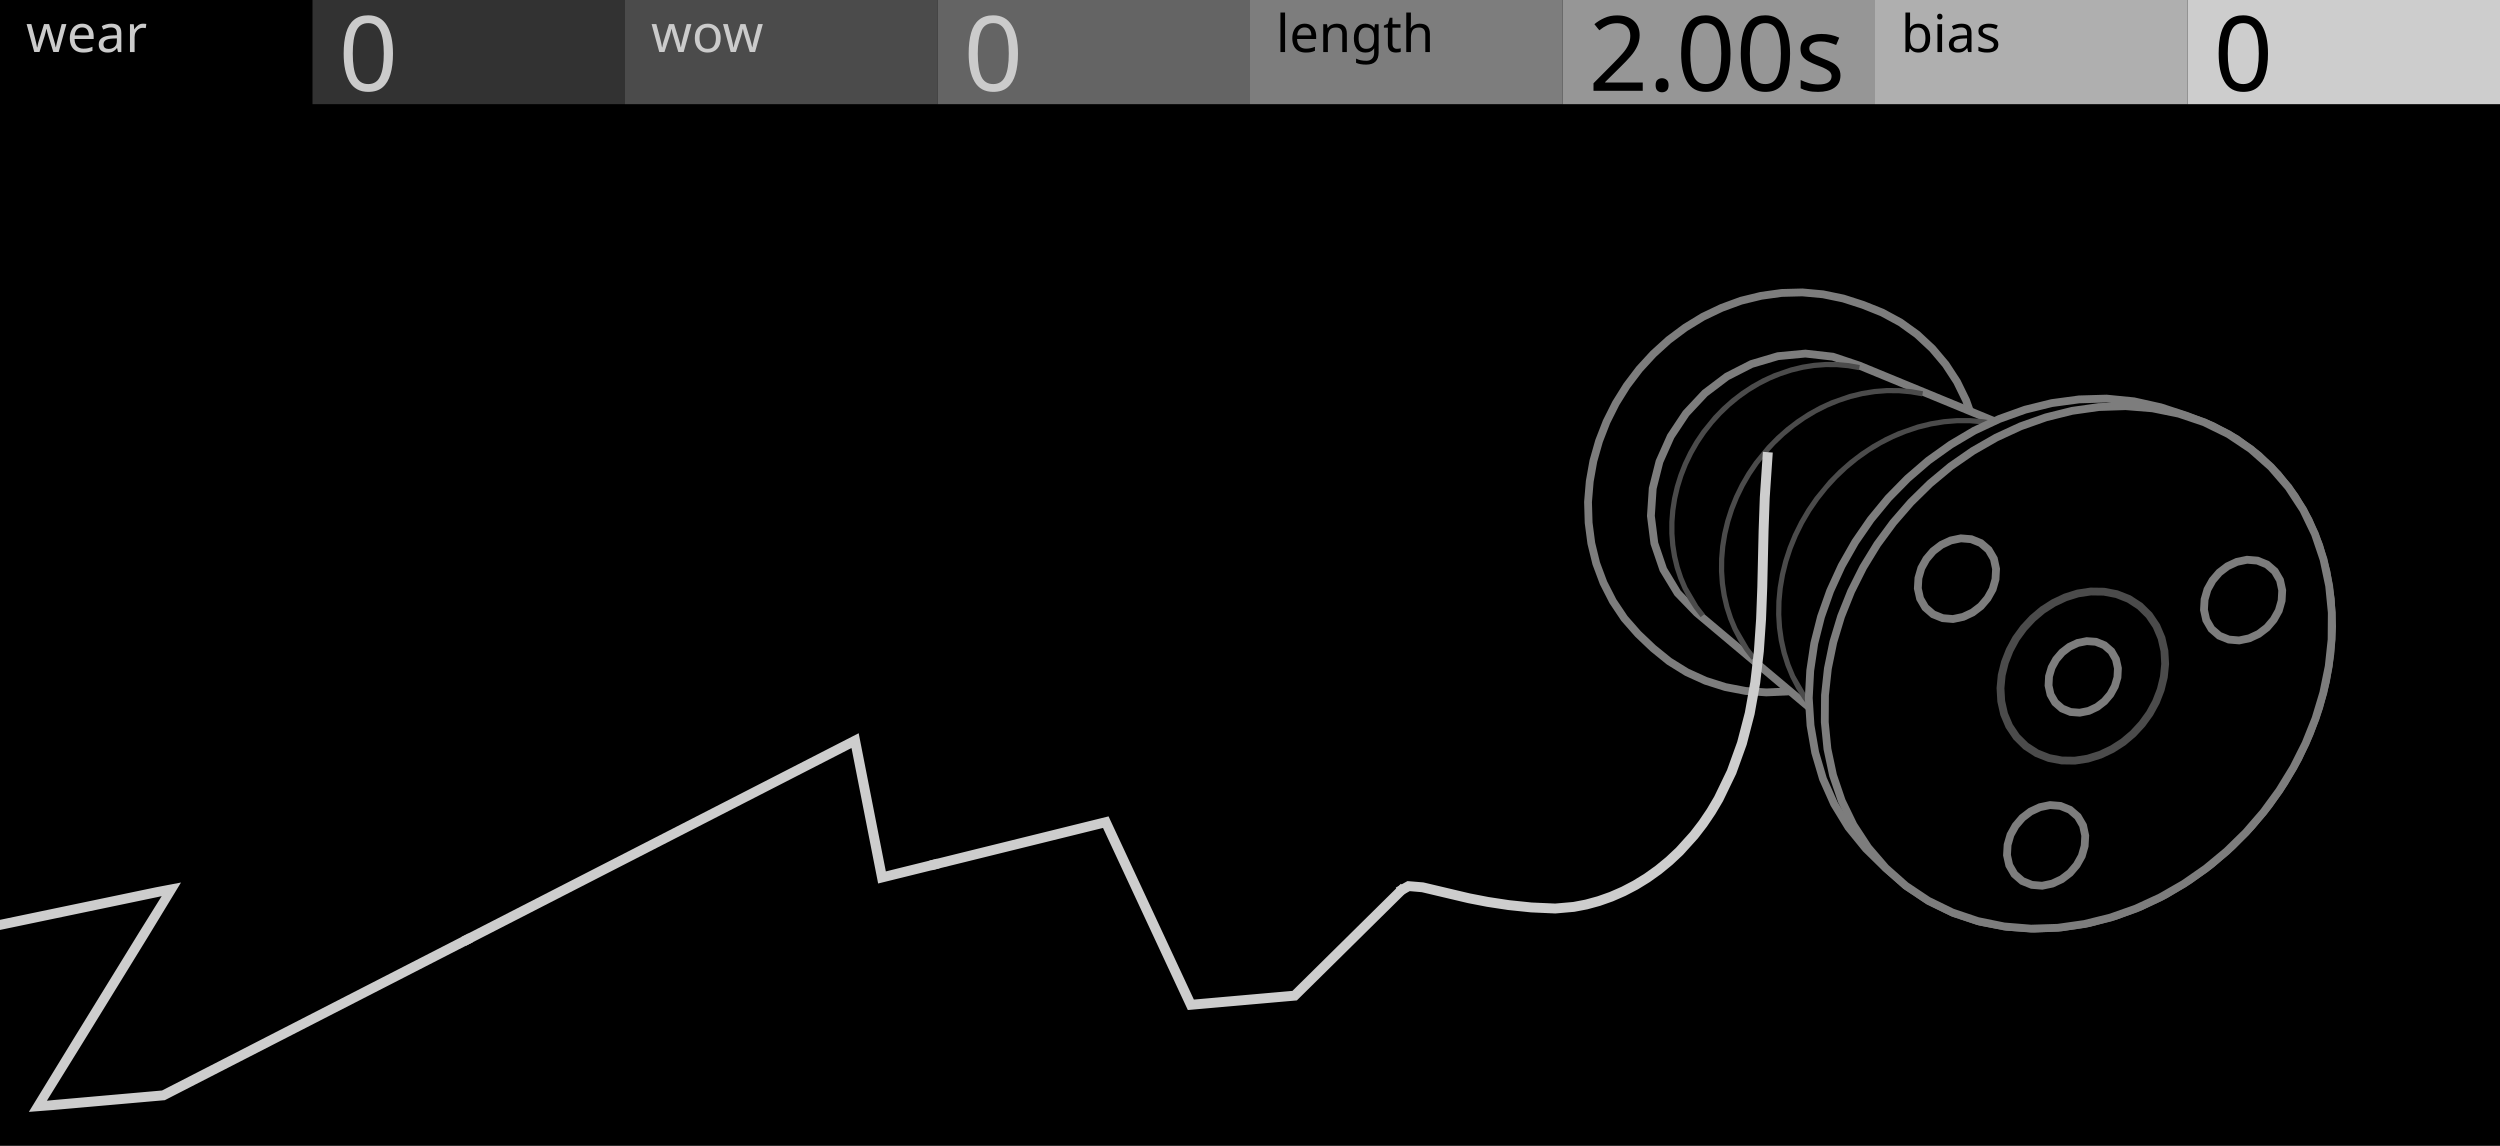
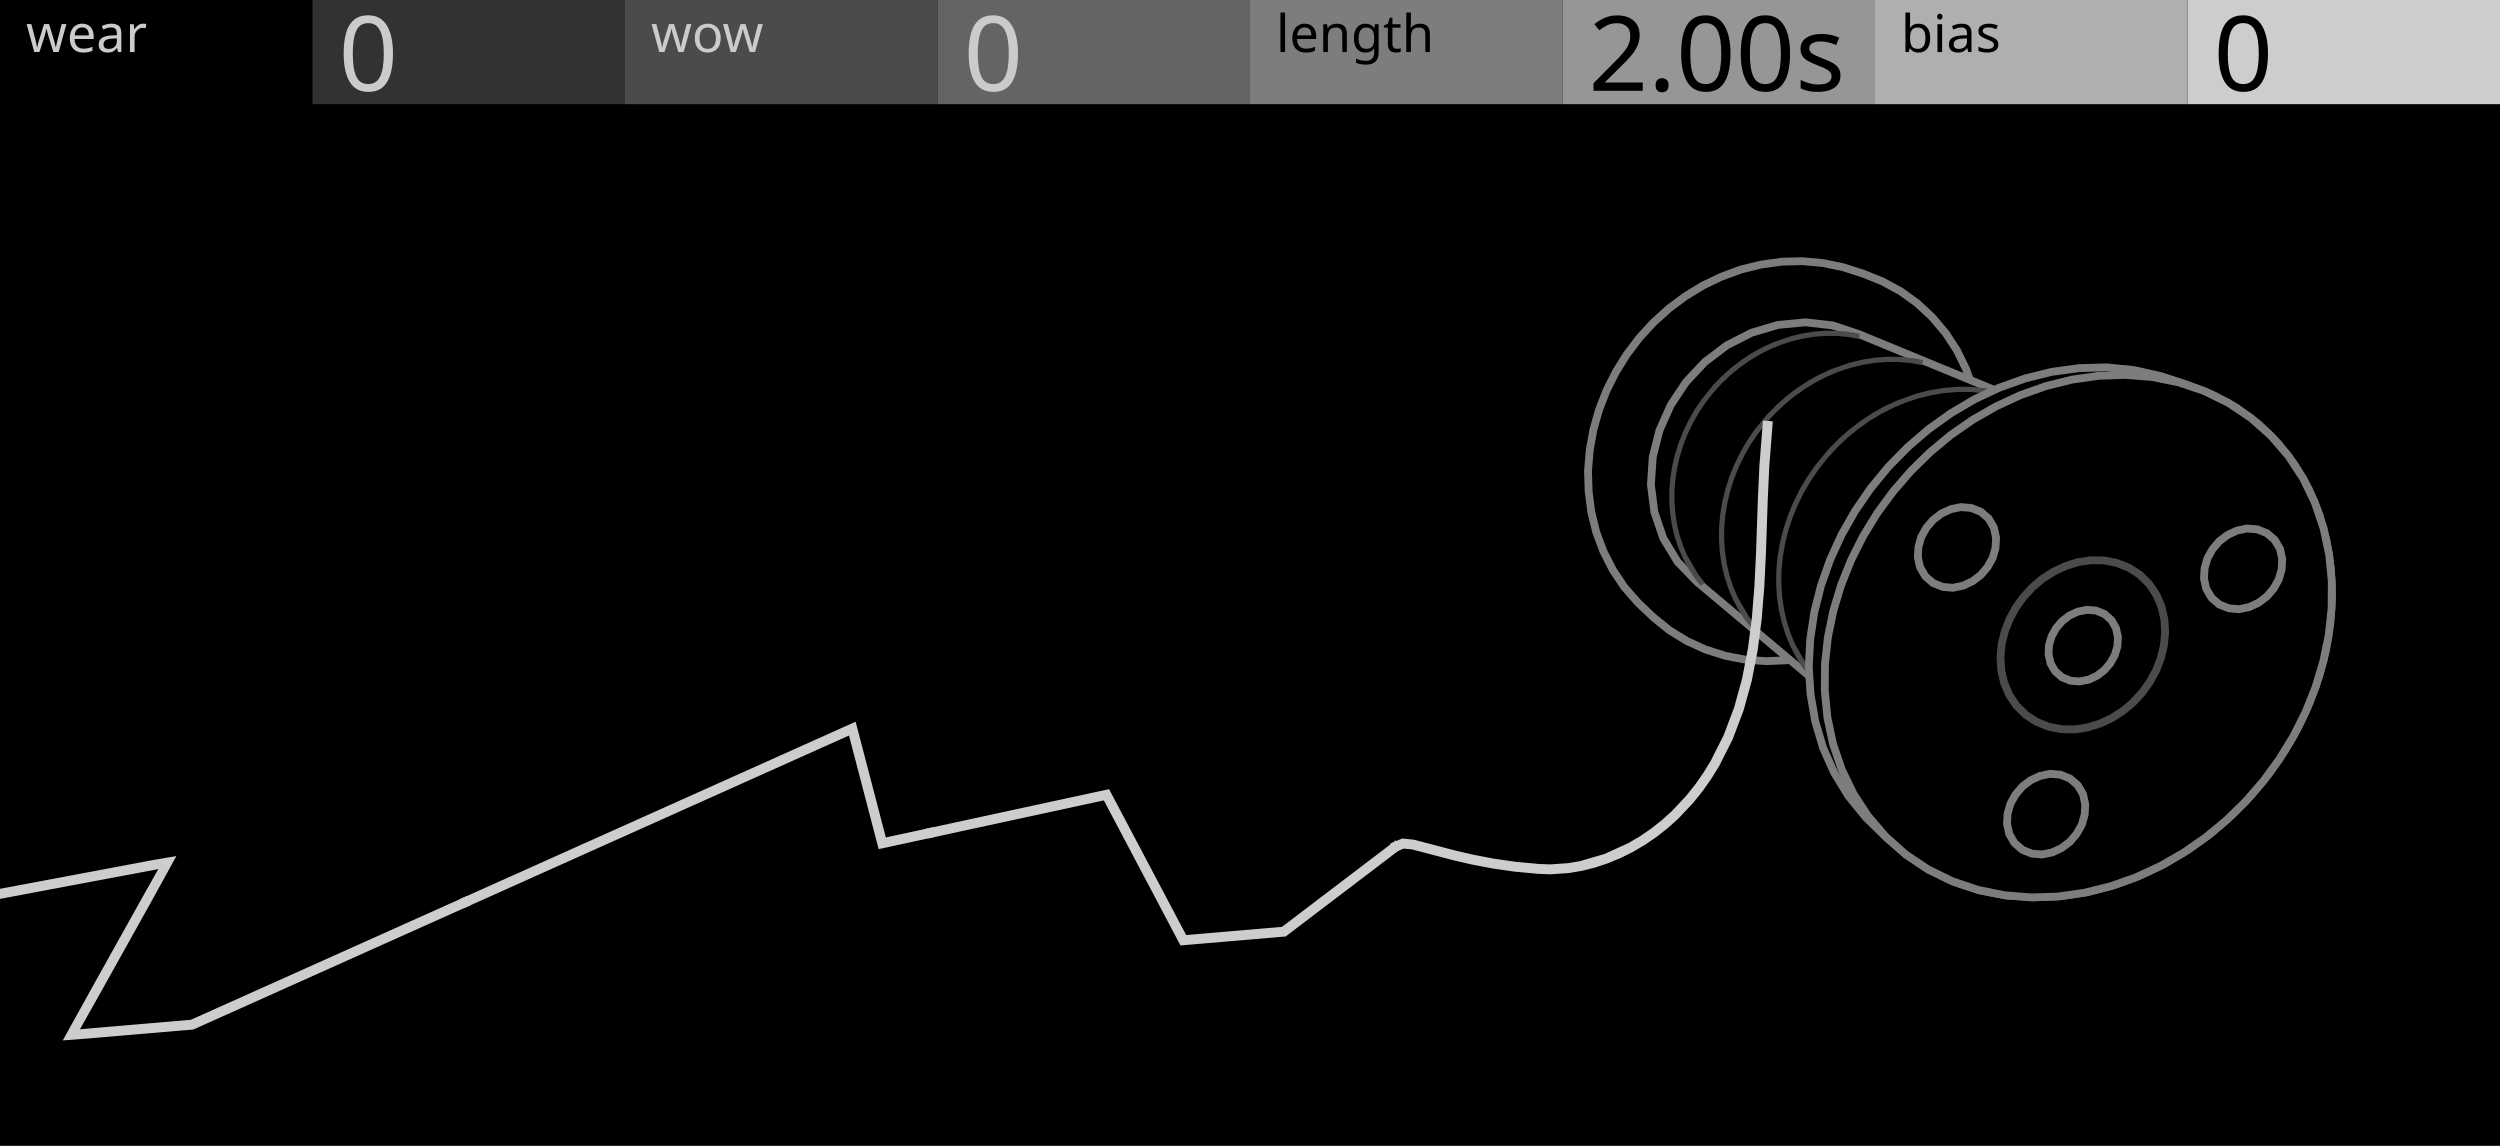
<svg xmlns="http://www.w3.org/2000/svg" width="480" height="220" viewBox="0 0 480 220">
  <g id="preview_canvas">
    <rect x="0" y="0" width="480" height="220" fill="#000000" stroke="none" />
  </g>
  <g id="preview_header">
    <rect x="0" y="0" width="60" height="20" fill="#000000" stroke="none" />
    <rect x="60" y="0" width="60" height="20" fill="#323232" stroke="none" />
    <rect x="120" y="0" width="60" height="20" fill="#4B4B4B" stroke="none" />
    <rect x="180" y="0" width="60" height="20" fill="#646464" stroke="none" />
    <rect x="240" y="0" width="60" height="20" fill="#7D7D7D" stroke="none" />
    <rect x="300" y="0" width="60" height="20" fill="#969696" stroke="none" />
    <rect x="360" y="0" width="60" height="20" fill="#AFAFAF" stroke="none" />
    <rect x="420" y="0" width="60" height="20" fill="#CDCDCD" stroke="none" />
    <text transform="matrix(1 0 0 1 5 10)" fill="#CBCBCB" stroke="none" font-family="UniversNextPro-Light" font-size="10px">wear</text>
    <text transform="matrix(1 0 0 1 65 17.44)" fill="#CBCBCB" stroke="none" font-family="UniversNextPro-Light" font-size="20px">0</text>
    <text transform="matrix(1 0 0 1 125 10)" fill="#CBCBCB" stroke="none" font-family="UniversNextPro-Light" font-size="10px">wow</text>
    <text transform="matrix(1 0 0 1 185 17.44)" fill="#CBCBCB" stroke="none" font-family="UniversNextPro-Light" font-size="20px">0</text>
    <text transform="matrix(1 0 0 1 245 10)" fill="#000000" stroke="none" font-family="UniversNextPro-Light" font-size="10px">length</text>
    <text transform="matrix(1 0 0 1 305 17.44)" fill="#000000" stroke="none" font-family="UniversNextPro-Light" font-size="20px">2.00s</text>
    <text transform="matrix(1 0 0 1 365 10)" fill="#000000" stroke="none" font-family="UniversNextPro-Light" font-size="10px">bias</text>
    <text transform="matrix(1 0 0 1 425 17.44)" fill="#000000" stroke="none" font-family="UniversNextPro-Light" font-size="20px">0</text>
  </g>
-   <path id="spool_node_4" transform="matrix(1 0 0 1 342.58 94.54)" d="M -37.679 1.853 L -37.349 -2.11 L -36.653 -6.025 L -35.565 -9.85 L -34.126 -13.557 L -32.344 -17.112 L -30.24 -20.486 L -27.838 -23.656 L -25.149 -26.585 L -22.206 -29.26 L -19.018 -31.637 L -15.626 -33.713 L -12.038 -35.426 L -8.306 -36.8 L -4.443 -37.744 L -0.506 -38.293 L 3.469 -38.399 L 7.428 -38.036 L 11.32 -37.23 L 15.107 -36.011 L 18.798 -34.531 L 22.295 -32.642 L 25.523 -30.32 L 28.43 -27.61 L 30.992 -24.57 L 33.166 -21.241 L 34.909 -17.668 L 36.242 -13.923 L 37.156 -10.053 L 37.62 -6.103 L 37.687 -2.128 L 37.349 1.834 L 36.611 5.742 L 35.525 9.567 L 34.061 13.265 L 32.275 16.818 L 30.174 20.195 L 27.766 23.36 L 25.099 26.31 L 22.152 28.981 L 18.983 31.383 L 15.603 33.479 L 12.031 35.226 L 8.311 36.63 L 4.464 37.637 L 0.532 38.229 L -3.44 38.403 L -7.406 38.126 L -11.311 37.375 L -15.099 36.173 L -18.718 34.528 L -22.098 32.433 L -25.186 29.93 L -28.07 27.19 L -30.694 24.203 L -32.905 20.898 L -34.711 17.357 L -36.104 13.633 L -37.048 9.77 L -37.562 5.828 Z" fill="#000000" stroke="#7D7D7D" stroke-width="1.5" />
-   <path id="spool_node_5" transform="matrix(1 0 0 1 373.68 115.18)" d="M -56.707 -16.125 L -56.355 -21.415 L -55.06 -26.555 L -52.903 -31.397 L -49.97 -35.812 L -46.346 -39.682 L -42.118 -42.881 L -37.395 -45.288 L -32.315 -46.796 L -27.041 -47.293 L -21.778 -46.696 L -16.753 -45.013 L -11.844 -42.992 L -6.936 -40.97 L -2.027 -38.948 L 2.881 -36.927 L 7.79 -34.905 L 12.698 -32.884 L 17.606 -30.862 L 22.515 -28.84 L 27.423 -26.819 L 32.332 -24.797 L 37.24 -22.775 L 42.062 -20.566 L 46.436 -17.574 L 50.131 -13.776 L 53.061 -9.36 L 55.12 -4.476 L 56.329 0.685 L 56.708 5.974 L 56.287 11.261 L 55.154 16.442 L 53.366 21.435 L 50.965 26.166 L 48.007 30.569 L 44.553 34.595 L 40.65 38.187 L 36.345 41.286 L 31.677 43.807 L 26.722 45.697 L 21.555 46.892 L 16.268 47.285 L 10.987 46.826 L 5.866 45.462 L 1.083 43.18 L -3.195 40.05 L -7.26 36.636 L -11.325 33.221 L -15.39 29.807 L -19.454 26.392 L -23.519 22.978 L -27.584 19.564 L -31.649 16.149 L -35.713 12.735 L -39.778 9.321 L -43.843 5.906 L -47.907 2.492 L -51.587 -1.319 L -54.333 -5.85 L -56.042 -10.866 Z" fill="#000000" stroke="#7D7D7D" stroke-width="1.5" />
-   <path id="spool_node_6" transform="matrix(1 0 0 1 376.63 116.98)" d="M -15.26 29.402 L -16.737 27.456 L -19.152 23.184 L -20.088 20.864 L -20.832 18.439 L -21.378 15.924 L -21.721 13.333 L -21.857 10.683 L -21.783 7.99 L -21.499 5.271 L -21.005 2.545 L -20.302 -0.172 L -19.395 -2.86 L -18.287 -5.501 L -16.986 -8.079 L -15.499 -10.574 L -13.835 -12.971 L -12.003 -15.255 L -10.023 -17.401 L -7.899 -19.403 L -5.649 -21.246 L -3.288 -22.916 L -0.832 -24.401 L 1.702 -25.693 L 4.292 -26.78 L 6.934 -27.661 L 9.596 -28.325 L 12.265 -28.771 L 14.924 -28.997 L 17.553 -29.001 L 20.136 -28.785 L 22.678 -28.349 L 22.848 -29.334 L 20.263 -29.778 L 17.594 -30.001 L 14.881 -29.996 L 12.141 -29.764 L 9.392 -29.305 L 6.654 -28.622 L 2.605 -27.185 L -0.028 -25.963 L -2.589 -24.538 L -5.059 -22.92 L -7.423 -21.119 L -9.664 -19.149 L -11.768 -17.022 L -14.637 -13.569 L -16.34 -11.116 L -17.863 -8.561 L -19.196 -5.921 L -20.331 -3.213 L -21.261 -0.457 L -21.982 2.33 L -22.49 5.13 L -22.782 7.924 L -22.857 10.695 L -22.717 13.424 L -22.364 16.096 L -21.8 18.693 L -21.031 21.199 L -20.063 23.599 L -18.904 25.879 L -17.56 28.025 L -16.057 30.007 Z" fill="#4B4B4B" stroke="none" />
-   <path id="spool_node_7" transform="matrix(1 0 0 1 362.11 108.17)" d="M -13.775 27.304 L -15.17 25.479 L -17.461 21.481 L -18.355 19.313 L -19.07 17.049 L -19.602 14.702 L -19.946 12.287 L -20.097 9.819 L -20.055 7.312 L -19.816 4.784 L -19.383 2.251 L -18.756 -0.272 L -17.938 -2.767 L -16.934 -5.217 L -15.75 -7.606 L -14.393 -9.917 L -12.871 -12.136 L -11.191 -14.25 L -9.373 -16.234 L -7.421 -18.084 L -5.349 -19.786 L -3.172 -21.327 L -0.906 -22.696 L 1.436 -23.885 L 3.831 -24.885 L 6.278 -25.693 L 8.747 -26.301 L 11.224 -26.705 L 13.695 -26.906 L 16.141 -26.901 L 18.548 -26.693 L 20.921 -26.279 L 21.093 -27.264 L 18.677 -27.685 L 16.185 -27.901 L 13.655 -27.906 L 11.103 -27.699 L 8.546 -27.281 L 6.002 -26.655 L 2.244 -25.333 L -0.196 -24.206 L -2.567 -22.889 L -4.851 -21.393 L -7.034 -19.727 L -9.101 -17.903 L -11.039 -15.932 L -13.676 -12.731 L -15.238 -10.454 L -16.631 -8.082 L -17.846 -5.629 L -18.877 -3.112 L -19.717 -0.549 L -20.362 2.045 L -20.808 4.653 L -21.054 7.257 L -21.098 9.841 L -20.942 12.388 L -20.587 14.883 L -20.036 17.31 L -19.295 19.654 L -18.369 21.901 L -17.265 24.038 L -15.991 26.051 L -14.569 27.911 Z" fill="#4B4B4B" stroke="none" />
-   <path id="spool_node_8" transform="matrix(1 0 0 1 349.63 100.59)" d="M -12.533 25.479 L -13.854 23.761 L -16.031 20.005 L -16.885 17.971 L -17.572 15.848 L -18.089 13.65 L -18.429 11.389 L -18.591 9.08 L -18.571 6.737 L -18.369 4.375 L -17.985 2.009 L -17.42 -0.345 L -16.677 -2.672 L -15.76 -4.956 L -14.674 -7.182 L -13.426 -9.335 L -12.024 -11.4 L -10.474 -13.366 L -8.794 -15.211 L -6.987 -16.931 L -5.067 -18.511 L -3.049 -19.941 L -0.945 -21.211 L 1.231 -22.313 L 3.459 -23.237 L 5.737 -23.984 L 8.038 -24.543 L 10.349 -24.914 L 12.655 -25.094 L 14.943 -25.083 L 17.195 -24.882 L 19.42 -24.489 L 19.594 -25.474 L 17.327 -25.874 L 14.99 -26.082 L 12.619 -26.094 L 10.231 -25.908 L 7.84 -25.524 L 5.463 -24.946 L 1.958 -23.722 L -0.317 -22.676 L -2.523 -21.453 L -4.648 -20.061 L -6.676 -18.511 L -8.594 -16.812 L -10.391 -14.976 L -12.831 -11.991 L -14.273 -9.867 L -15.557 -7.653 L -16.674 -5.362 L -17.618 -3.011 L -18.384 -0.615 L -18.966 1.812 L -19.362 4.252 L -19.571 6.69 L -19.591 9.111 L -19.424 11.499 L -19.071 13.839 L -18.536 16.117 L -17.823 18.319 L -16.937 20.431 L -15.885 22.441 L -14.674 24.336 L -13.326 26.089 Z" fill="#4B4B4B" stroke="none" />
-   <path id="spool_node_9" transform="matrix(1 0 0 1 338.79 93.99)" d="M -11.482 23.886 L -12.737 22.264 L -14.808 18.724 L -15.624 16.808 L -16.284 14.811 L -16.785 12.744 L -17.12 10.619 L -17.288 8.45 L -17.286 6.251 L -17.113 4.034 L -16.769 1.816 L -16.256 -0.39 L -15.575 -2.57 L -14.732 -4.709 L -13.729 -6.792 L -12.575 -8.806 L -11.275 -10.737 L -9.836 -12.575 L -8.275 -14.298 L -6.594 -15.904 L -4.807 -17.379 L -2.925 -18.713 L -0.962 -19.897 L 1.069 -20.923 L 3.151 -21.783 L 5.282 -22.477 L 7.436 -22.995 L 9.601 -23.336 L 11.764 -23.499 L 13.91 -23.483 L 16.027 -23.289 L 18.12 -22.916 L 18.296 -23.9 L 16.16 -24.281 L 13.96 -24.483 L 11.73 -24.499 L 9.485 -24.33 L 7.24 -23.976 L 5.01 -23.44 L 1.725 -22.299 L -0.405 -21.323 L -2.47 -20.18 L -4.455 -18.88 L -6.35 -17.43 L -8.14 -15.84 L -9.814 -14.121 L -12.085 -11.325 L -13.425 -9.335 L -14.615 -7.258 L -15.648 -5.11 L -16.519 -2.903 L -17.221 -0.653 L -17.751 1.626 L -18.107 3.919 L -18.286 6.211 L -18.288 8.488 L -18.114 10.736 L -17.766 12.94 L -17.247 15.086 L -16.56 17.162 L -15.712 19.154 L -14.708 21.051 L -13.554 22.842 L -12.274 24.498 Z" fill="#4B4B4B" stroke="none" />
-   <path id="spool_node_0" transform="matrix(1 0 0 1 224.3 175.38)" d="M 44.666 -4.637 L 43.122 -3.112 L 38.321 1.629 L 36.662 3.268 L 33.251 6.637 L 31.496 8.37 L 29.708 10.136 L 26.028 13.771 L 24.185 15.591 L 21.785 15.803 L 19.308 16.021 L 16.825 16.24 L 11.843 16.679 L 6.837 17.12 L 4.466 17.329 L -0.2 7.312 L -4.455 -1.822 L -8.306 -10.09 L -11.877 -17.759 L -14.057 -17.22 L -16.09 -16.718 L -20.194 -15.704 L -22.266 -15.192 L -24.351 -14.677 L -28.561 -13.637 L -30.687 -13.111 L -32.826 -12.583 L -37.146 -11.516 L -39.328 -10.977 L -41.523 -10.434 L -43.733 -9.888 L -44.944 -9.589 L -44.848 -9.201 L -43.638 -9.5 L -41.427 -10.046 L -39.232 -10.588 L -37.05 -11.127 L -32.73 -12.195 L -30.591 -12.723 L -28.465 -13.248 L -24.255 -14.288 L -22.17 -14.804 L -20.098 -15.315 L -15.994 -16.329 L -13.961 -16.832 L -12.101 -17.291 L -8.668 -9.921 L -4.817 -1.653 L -0.563 7.481 L 4.222 17.752 L 6.872 17.518 L 11.878 17.077 L 16.86 16.638 L 19.343 16.419 L 21.82 16.201 L 24.363 15.977 L 26.309 14.055 L 29.989 10.42 L 31.777 8.654 L 33.532 6.922 L 36.943 3.552 L 38.602 1.913 L 43.403 -2.828 L 44.947 -4.352 Z" fill="none" stroke="#CDCDCD" stroke-width="1.5" />
-   <path id="spool_node_1" transform="matrix(1 0 0 1 134.53 161.24)" d="M 44.826 4.551 L 41.572 5.355 L 39.318 5.912 L 37.048 6.473 L 34.968 6.987 L 33.547 -0.241 L 32.208 -7.049 L 30.978 -13.306 L 29.792 -19.339 L 25.407 -17.09 L 23.286 -16.002 L 18.946 -13.777 L 16.727 -12.639 L 14.473 -11.483 L 12.184 -10.309 L 9.859 -9.116 L 5.098 -6.675 L 0.182 -4.154 L -2.336 -2.862 L -4.895 -1.55 L -7.498 -0.215 L -10.143 1.142 L -15.57 3.925 L -18.353 5.352 L -21.185 6.804 L -24.066 8.282 L -26.998 9.786 L -29.982 11.316 L -33.02 12.874 L -39.262 16.075 L -42.47 17.72 L -44.919 18.976 L -44.737 19.332 L -42.288 18.076 L -39.08 16.431 L -32.838 13.23 L -26.816 10.141 L -23.884 8.638 L -21.002 7.16 L -18.171 5.708 L -15.387 4.281 L -9.961 1.498 L -7.315 0.141 L -4.713 -1.194 L -2.153 -2.506 L 0.365 -3.798 L 5.28 -6.319 L 10.042 -8.761 L 12.367 -9.953 L 14.656 -11.127 L 16.909 -12.283 L 19.129 -13.421 L 23.468 -15.646 L 25.589 -16.734 L 27.679 -17.806 L 29.502 -18.741 L 30.586 -13.229 L 31.816 -6.971 L 33.154 -0.164 L 34.656 7.476 L 37.144 6.861 L 39.414 6.3 L 41.668 5.743 L 44.922 4.939 Z" fill="none" stroke="#CDCDCD" stroke-width="1.5" />
-   <path id="spool_node_2" transform="matrix(1 0 0 1 44.88 191.56)" d="M 44.731 -11.344 L 40.584 -9.217 L 37.192 -7.477 L 33.735 -5.705 L 30.211 -3.897 L 22.954 -0.176 L 15.405 3.696 L 11.516 5.69 L 7.546 7.726 L -0.642 11.926 L -4.867 14.092 L -13.556 18.548 L -16.506 18.808 L -19.503 19.072 L -25.52 19.602 L -28.539 19.868 L -31.566 20.135 L -34.601 20.403 L -37.316 20.679 L -29.93 8.748 L -23.22 -2.152 L -17.202 -11.93 L -11.645 -21.065 L -14.778 -20.468 L -17.592 -19.881 L -23.277 -18.694 L -26.149 -18.095 L -31.954 -16.883 L -37.839 -15.654 L -43.807 -14.409 L -44.921 -14.176 L -44.839 -13.785 L -43.726 -14.017 L -37.757 -15.263 L -31.872 -16.491 L -26.068 -17.703 L -23.195 -18.303 L -17.51 -19.489 L -14.696 -20.077 L -12.24 -20.647 L -17.542 -12.14 L -23.561 -2.361 L -30.27 8.539 L -37.935 21.061 L -34.566 20.801 L -31.531 20.534 L -28.504 20.267 L -25.485 20.001 L -19.468 19.471 L -16.471 19.207 L -13.443 18.94 L -8.999 16.661 L -4.684 14.448 L -0.46 12.281 L 7.729 8.082 L 11.698 6.046 L 15.588 4.051 L 23.137 0.18 L 26.8 -1.699 L 30.393 -3.541 L 33.917 -5.349 L 37.374 -7.122 L 44.095 -10.568 L 44.913 -10.988 Z" fill="none" stroke="#CDCDCD" stroke-width="1.5" />
-   <path id="spool_node_3" transform="matrix(1 0 0 1 304.29 131.09)" d="M 34.885 -43.538 L 34.344 -35.557 L 34.12 -29.26 L 33.867 -18.364 L 33.634 -12.199 L 33.215 -6.089 L 32.519 -0.064 L 31.461 5.837 L 29.972 11.559 L 27.999 17.036 L 25.511 22.192 L 24.072 24.624 L 22.505 26.945 L 20.814 29.144 L 18.053 32.199 L 16.079 34.053 L 14.007 35.756 L 11.848 37.297 L 9.615 38.671 L 7.322 39.87 L 4.984 40.891 L 2.616 41.728 L 0.233 42.378 L -2.148 42.835 L -5.68 43.145 L -10.267 42.94 L -14.613 42.487 L -18.615 41.879 L -22.204 41.183 L -31.112 39.075 L -33.896 38.846 L -35.281 39.621 L -35.086 39.97 L -33.783 39.242 L -31.188 39.468 L -22.286 41.574 L -18.683 42.273 L -14.664 42.884 L -10.301 43.338 L -5.676 43.545 L -2.088 43.231 L 0.324 42.768 L 2.735 42.11 L 5.131 41.263 L 7.495 40.231 L 9.813 39.019 L 12.069 37.631 L 14.25 36.073 L 16.343 34.354 L 18.339 32.479 L 21.121 29.4 L 22.829 27.179 L 24.41 24.838 L 25.861 22.385 L 28.368 17.191 L 30.354 11.677 L 31.852 5.922 L 32.915 -0.007 L 33.614 -6.055 L 34.034 -12.177 L 34.267 -18.352 L 34.52 -29.248 L 34.744 -35.539 L 35.284 -43.508 Z" fill="none" stroke="#CDCDCD" stroke-width="1.5" />
-   <path id="spool_node_10" transform="matrix(1 0 0 1 397.52 127.41)" d="M -50.234 6.61 L -49.955 1.341 L -49.177 -3.877 L -47.884 -8.992 L -46.126 -13.966 L -43.927 -18.763 L -41.317 -23.348 L -38.319 -27.69 L -34.966 -31.764 L -31.27 -35.53 L -27.275 -38.976 L -22.98 -42.042 L -18.441 -44.731 L -13.662 -46.967 L -8.697 -48.749 L -3.575 -50.015 L 1.651 -50.725 L 6.925 -50.879 L 12.175 -50.36 L 17.321 -49.214 L 22.337 -47.572 L 27.247 -45.643 L 31.883 -43.129 L 36.115 -39.98 L 39.87 -36.278 L 43.094 -32.107 L 45.744 -27.547 L 47.768 -22.676 L 49.173 -17.592 L 49.993 -12.382 L 50.238 -7.111 L 49.904 -1.846 L 49.075 3.364 L 47.747 8.471 L 45.953 13.432 L 43.753 18.229 L 41.115 22.799 L 38.127 27.148 L 34.772 31.222 L 31.095 35.005 L 27.118 38.474 L 22.847 41.572 L 18.336 44.308 L 13.585 46.604 L 8.643 48.451 L 3.549 49.825 L -1.665 50.636 L -6.934 50.881 L -12.196 50.532 L -17.381 49.557 L -22.39 47.903 L -27.136 45.605 L -31.528 42.688 L -35.511 39.229 L -39.282 35.538 L -42.61 31.449 L -45.362 26.951 L -47.507 22.131 L -49 17.072 L -49.899 11.875 Z" fill="#000000" stroke="#7D7D7D" stroke-width="1.5" />
-   <path id="spool_node_11" transform="matrix(1 0 0 1 399.03 128.14)" d="M -3.915 49.995 L -9.08 50.159 L -14.229 49.738 L -19.29 48.708 L -24.185 47.058 L -28.826 44.792 L -33.12 41.921 L -36.98 38.49 L -40.348 34.574 L -43.173 30.251 L -45.423 25.602 L -47.086 20.71 L -48.163 15.657 L -48.67 10.515 L -48.632 5.347 L -48.076 0.21 L -47.035 -4.851 L -45.539 -9.797 L -43.618 -14.593 L -41.3 -19.212 L -38.601 -23.619 L -35.539 -27.782 L -32.152 -31.685 L -28.463 -35.303 L -24.491 -38.61 L -20.244 -41.554 L -15.761 -44.123 L -11.069 -46.288 L -6.199 -48.012 L -1.184 -49.257 L 3.931 -49.985 L 9.095 -50.158 L 14.245 -49.742 L 19.307 -48.712 L 24.2 -47.057 L 28.836 -44.78 L 33.128 -41.908 L 36.995 -38.485 L 40.369 -34.575 L 43.199 -30.254 L 45.443 -25.6 L 47.096 -20.706 L 48.168 -15.652 L 48.674 -10.511 L 48.638 -5.345 L 48.087 -0.207 L 47.05 4.854 L 45.557 9.801 L 43.636 14.598 L 41.313 19.214 L 38.613 23.621 L 35.561 27.791 L 32.179 31.699 L 28.484 35.313 L 24.503 38.609 L 20.26 41.559 L 15.779 44.133 L 11.087 46.299 L 6.216 48.022 L 1.2 49.266 Z" fill="#000000" stroke="#7D7D7D" stroke-width="1.5" />
-   <path id="spool_node_12" transform="matrix(1 0 0 1 399.9 129.81)" d="M -1.529 16.236 L -4.042 16.201 L -6.51 15.73 L -8.844 14.805 L -10.95 13.438 L -12.737 11.674 L -14.136 9.59 L -15.113 7.277 L -15.663 4.827 L -15.807 2.319 L -15.571 -0.184 L -14.964 -2.624 L -14.047 -4.964 L -12.851 -7.176 L -11.371 -9.209 L -9.663 -11.053 L -7.746 -12.681 L -5.628 -14.035 L -3.357 -15.11 L -0.96 -15.867 L 1.527 -16.239 L 4.038 -16.206 L 6.505 -15.736 L 8.839 -14.813 L 10.945 -13.447 L 12.732 -11.685 L 14.133 -9.602 L 15.114 -7.29 L 15.67 -4.84 L 15.81 -2.33 L 15.558 0.171 L 14.96 2.612 L 14.049 4.955 L 12.843 7.161 L 11.367 9.197 L 9.662 11.043 L 7.743 12.668 L 5.626 14.025 L 3.354 15.098 L 0.955 15.849 Z" fill="#000000" stroke="#4B4B4B" stroke-width="1.5" />
-   <path id="spool_node_13" transform="matrix(1 0 0 1 399.98 129.97)" d="M -0.674 6.868 L -2.436 6.732 L -4.071 6.067 L -5.397 4.907 L -6.277 3.379 L -6.658 1.656 L -6.567 -0.109 L -6.064 -1.803 L -5.211 -3.352 L -4.061 -4.696 L -2.66 -5.778 L -1.057 -6.529 L 0.678 -6.875 L 2.441 -6.746 L 4.076 -6.079 L 5.402 -4.918 L 6.28 -3.389 L 6.66 -1.666 L 6.57 0.098 L 6.068 1.793 L 5.215 3.342 L 4.065 4.686 L 2.664 5.767 L 1.061 6.52 Z" fill="#000000" stroke="#7D7D7D" stroke-width="1.5" />
-   <path id="spool_node_14" transform="matrix(1 0 0 1 430.7 115.26)" d="M -0.782 7.703 L -2.767 7.537 L -4.606 6.791 L -6.103 5.491 L -7.102 3.774 L -7.535 1.83 L -7.421 -0.157 L -6.868 -2.071 L -5.896 -3.812 L -4.603 -5.328 L -3.019 -6.539 L -1.215 -7.381 L 0.736 -7.788 L 2.72 -7.624 L 4.559 -6.88 L 6.059 -5.582 L 7.063 -3.865 L 7.484 -1.919 L 7.375 0.068 L 6.826 1.984 L 5.849 3.723 L 4.558 5.24 L 2.973 6.45 L 1.168 7.291 Z" fill="#000000" stroke="#7D7D7D" stroke-width="1.5" />
-   <path id="spool_node_15" transform="matrix(1 0 0 1 375.76 111.15)" d="M -0.782 7.703 L -2.767 7.537 L -4.606 6.791 L -6.103 5.491 L -7.102 3.774 L -7.535 1.83 L -7.421 -0.157 L -6.868 -2.071 L -5.896 -3.812 L -4.603 -5.328 L -3.019 -6.539 L -1.215 -7.381 L 0.736 -7.788 L 2.72 -7.624 L 4.559 -6.88 L 6.059 -5.582 L 7.063 -3.865 L 7.484 -1.919 L 7.375 0.068 L 6.826 1.984 L 5.849 3.723 L 4.558 5.24 L 2.973 6.45 L 1.168 7.291 Z" fill="#000000" stroke="#7D7D7D" stroke-width="1.5" />
-   <path id="spool_node_16" transform="matrix(1 0 0 1 392.88 162.36)" d="M -0.782 7.703 L -2.767 7.537 L -4.606 6.791 L -6.103 5.491 L -7.102 3.774 L -7.535 1.83 L -7.421 -0.157 L -6.868 -2.071 L -5.896 -3.812 L -4.603 -5.328 L -3.019 -6.539 L -1.215 -7.381 L 0.736 -7.788 L 2.72 -7.624 L 4.559 -6.88 L 6.059 -5.582 L 7.063 -3.865 L 7.484 -1.919 L 7.375 0.068 L 6.826 1.984 L 5.849 3.723 L 4.558 5.24 L 2.973 6.45 L 1.168 7.291 Z" fill="#000000" stroke="#7D7D7D" stroke-width="1.5" />
+   <path id="spool_node_4" transform="matrix(1 0 0 1 342.58 88.54)" d="M -37.679 1.853 L -37.349 -2.11 L -36.653 -6.025 L -35.565 -9.85 L -34.126 -13.557 L -32.344 -17.112 L -30.24 -20.486 L -27.838 -23.656 L -25.149 -26.585 L -22.206 -29.26 L -19.018 -31.637 L -15.626 -33.713 L -12.038 -35.426 L -8.306 -36.8 L -4.443 -37.744 L -0.506 -38.293 L 3.469 -38.399 L 7.428 -38.036 L 11.32 -37.23 L 15.107 -36.011 L 18.798 -34.531 L 22.295 -32.642 L 25.523 -30.32 L 28.43 -27.61 L 30.992 -24.57 L 33.166 -21.241 L 34.909 -17.668 L 36.242 -13.923 L 37.156 -10.053 L 37.62 -6.103 L 37.687 -2.128 L 37.349 1.834 L 36.611 5.742 L 35.525 9.567 L 34.061 13.265 L 32.275 16.818 L 30.174 20.195 L 27.766 23.36 L 25.099 26.31 L 22.152 28.981 L 18.983 31.383 L 15.603 33.479 L 12.031 35.226 L 8.311 36.63 L 4.464 37.637 L 0.532 38.229 L -3.44 38.403 L -7.406 38.126 L -11.311 37.375 L -15.099 36.173 L -18.718 34.528 L -22.098 32.433 L -25.186 29.93 L -28.07 27.19 L -30.694 24.203 L -32.905 20.898 L -34.711 17.357 L -36.104 13.633 L -37.048 9.77 L -37.562 5.828 Z" fill="#000000" stroke="#7D7D7D" stroke-width="1.5" />
+   <path id="spool_node_5" transform="matrix(1 0 0 1 373.68 109.18)" d="M -56.707 -16.125 L -56.355 -21.415 L -55.06 -26.555 L -52.903 -31.397 L -49.97 -35.812 L -46.346 -39.682 L -42.118 -42.881 L -37.395 -45.288 L -32.315 -46.796 L -27.041 -47.293 L -21.778 -46.696 L -16.753 -45.013 L -11.844 -42.992 L -6.936 -40.97 L -2.027 -38.948 L 2.881 -36.927 L 7.79 -34.905 L 12.698 -32.884 L 17.606 -30.862 L 22.515 -28.84 L 27.423 -26.819 L 32.332 -24.797 L 37.24 -22.775 L 42.062 -20.566 L 46.436 -17.574 L 50.131 -13.776 L 53.061 -9.36 L 55.12 -4.476 L 56.329 0.685 L 56.708 5.974 L 56.287 11.261 L 55.154 16.442 L 53.366 21.435 L 50.965 26.166 L 48.007 30.569 L 44.553 34.595 L 40.65 38.187 L 36.345 41.286 L 31.677 43.807 L 26.722 45.697 L 21.555 46.892 L 16.268 47.285 L 10.987 46.826 L 5.866 45.462 L 1.083 43.18 L -3.195 40.05 L -7.26 36.636 L -11.325 33.221 L -15.39 29.807 L -19.454 26.392 L -23.519 22.978 L -27.584 19.564 L -31.649 16.149 L -35.713 12.735 L -39.778 9.321 L -43.843 5.906 L -47.907 2.492 L -51.587 -1.319 L -54.333 -5.85 L -56.042 -10.866 Z" fill="#000000" stroke="#7D7D7D" stroke-width="1.5" />
+   <path id="spool_node_6" transform="matrix(1 0 0 1 376.63 110.98)" d="M -15.26 29.402 L -16.737 27.456 L -19.152 23.184 L -20.088 20.864 L -20.832 18.439 L -21.378 15.924 L -21.721 13.333 L -21.857 10.683 L -21.783 7.99 L -21.499 5.271 L -21.005 2.545 L -20.302 -0.172 L -19.395 -2.86 L -18.287 -5.501 L -16.986 -8.079 L -15.499 -10.574 L -13.835 -12.971 L -12.003 -15.255 L -10.023 -17.401 L -7.899 -19.403 L -5.649 -21.246 L -3.288 -22.916 L -0.832 -24.401 L 1.702 -25.693 L 4.292 -26.78 L 6.934 -27.661 L 9.596 -28.325 L 12.265 -28.771 L 14.924 -28.997 L 17.553 -29.001 L 20.136 -28.785 L 22.678 -28.349 L 22.848 -29.334 L 20.263 -29.778 L 17.594 -30.001 L 14.881 -29.996 L 12.141 -29.764 L 9.392 -29.305 L 6.654 -28.622 L 2.605 -27.185 L -0.028 -25.963 L -2.589 -24.538 L -5.059 -22.92 L -7.423 -21.119 L -9.664 -19.149 L -11.768 -17.022 L -14.637 -13.569 L -16.34 -11.116 L -17.863 -8.561 L -19.196 -5.921 L -20.331 -3.213 L -21.261 -0.457 L -21.982 2.33 L -22.49 5.13 L -22.782 7.924 L -22.857 10.695 L -22.717 13.424 L -22.364 16.096 L -21.8 18.693 L -21.031 21.199 L -20.063 23.599 L -18.904 25.879 L -17.56 28.025 L -16.057 30.007 Z" fill="#4B4B4B" stroke="none" />
+   <path id="spool_node_7" transform="matrix(1 0 0 1 362.11 102.17)" d="M -13.775 27.304 L -15.17 25.479 L -17.461 21.481 L -18.355 19.313 L -19.07 17.049 L -19.602 14.702 L -19.946 12.287 L -20.097 9.819 L -20.055 7.312 L -19.816 4.784 L -19.383 2.251 L -18.756 -0.272 L -17.938 -2.767 L -16.934 -5.217 L -15.75 -7.606 L -14.393 -9.917 L -12.871 -12.136 L -11.191 -14.25 L -9.373 -16.234 L -7.421 -18.084 L -5.349 -19.786 L -3.172 -21.327 L -0.906 -22.696 L 1.436 -23.885 L 3.831 -24.885 L 6.278 -25.693 L 8.747 -26.301 L 11.224 -26.705 L 13.695 -26.906 L 16.141 -26.901 L 18.548 -26.693 L 20.921 -26.279 L 21.093 -27.264 L 18.677 -27.685 L 16.185 -27.901 L 13.655 -27.906 L 11.103 -27.699 L 8.546 -27.281 L 6.002 -26.655 L 2.244 -25.333 L -0.196 -24.206 L -2.567 -22.889 L -4.851 -21.393 L -7.034 -19.727 L -9.101 -17.903 L -11.039 -15.932 L -13.676 -12.731 L -15.238 -10.454 L -16.631 -8.082 L -17.846 -5.629 L -18.877 -3.112 L -19.717 -0.549 L -20.362 2.045 L -20.808 4.653 L -21.054 7.257 L -21.098 9.841 L -20.942 12.388 L -20.587 14.883 L -20.036 17.31 L -19.295 19.654 L -18.369 21.901 L -17.265 24.038 L -15.991 26.051 L -14.569 27.911 Z" fill="#4B4B4B" stroke="none" />
+   <path id="spool_node_8" transform="matrix(1 0 0 1 349.63 94.59)" d="M -12.533 25.479 L -13.854 23.761 L -16.031 20.005 L -16.885 17.971 L -17.572 15.848 L -18.089 13.65 L -18.429 11.389 L -18.591 9.08 L -18.571 6.737 L -18.369 4.375 L -17.985 2.009 L -17.42 -0.345 L -16.677 -2.672 L -15.76 -4.956 L -14.674 -7.182 L -13.426 -9.335 L -12.024 -11.4 L -10.474 -13.366 L -8.794 -15.211 L -6.987 -16.931 L -5.067 -18.511 L -3.049 -19.941 L -0.945 -21.211 L 1.231 -22.313 L 3.459 -23.237 L 5.737 -23.984 L 8.038 -24.543 L 10.349 -24.914 L 12.655 -25.094 L 14.943 -25.083 L 17.195 -24.882 L 19.42 -24.489 L 19.594 -25.474 L 17.327 -25.874 L 14.99 -26.082 L 12.619 -26.094 L 10.231 -25.908 L 7.84 -25.524 L 5.463 -24.946 L 1.958 -23.722 L -0.317 -22.676 L -2.523 -21.453 L -4.648 -20.061 L -6.676 -18.511 L -8.594 -16.812 L -10.391 -14.976 L -12.831 -11.991 L -14.273 -9.867 L -15.557 -7.653 L -16.674 -5.362 L -17.618 -3.011 L -18.384 -0.615 L -18.966 1.812 L -19.362 4.252 L -19.571 6.69 L -19.591 9.111 L -19.424 11.499 L -19.071 13.839 L -18.536 16.117 L -17.823 18.319 L -16.937 20.431 L -15.885 22.441 L -14.674 24.336 L -13.326 26.089 Z" fill="#4B4B4B" stroke="none" />
+   <path id="spool_node_9" transform="matrix(1 0 0 1 338.79 87.99)" d="M -11.482 23.886 L -12.737 22.264 L -14.808 18.724 L -15.624 16.808 L -16.284 14.811 L -16.785 12.744 L -17.12 10.619 L -17.288 8.45 L -17.286 6.251 L -17.113 4.034 L -16.769 1.816 L -16.256 -0.39 L -15.575 -2.57 L -14.732 -4.709 L -13.729 -6.792 L -12.575 -8.806 L -11.275 -10.737 L -9.836 -12.575 L -8.275 -14.298 L -6.594 -15.904 L -4.807 -17.379 L -2.925 -18.713 L -0.962 -19.897 L 1.069 -20.923 L 3.151 -21.783 L 5.282 -22.477 L 7.436 -22.995 L 9.601 -23.336 L 11.764 -23.499 L 13.91 -23.483 L 16.027 -23.289 L 18.12 -22.916 L 18.296 -23.9 L 16.16 -24.281 L 13.96 -24.483 L 11.73 -24.499 L 9.485 -24.33 L 7.24 -23.976 L 5.01 -23.44 L 1.725 -22.299 L -0.405 -21.323 L -2.47 -20.18 L -4.455 -18.88 L -6.35 -17.43 L -8.14 -15.84 L -9.814 -14.121 L -12.085 -11.325 L -13.425 -9.335 L -14.615 -7.258 L -15.648 -5.11 L -16.519 -2.903 L -17.221 -0.653 L -17.751 1.626 L -18.107 3.919 L -18.286 6.211 L -18.288 8.488 L -18.114 10.736 L -17.766 12.94 L -17.247 15.086 L -16.56 17.162 L -15.712 19.154 L -14.708 21.051 L -13.554 22.842 L -12.274 24.498 Z" fill="#4B4B4B" stroke="none" />
+   <path id="spool_node_0" transform="matrix(1 0 0 1 223.34 166.55)" d="M 44.502 -4.152 L 42.858 -2.902 L 41.189 -1.633 L 39.495 -0.345 L 36.031 2.289 L 34.258 3.636 L 30.631 6.394 L 28.775 7.806 L 26.889 9.239 L 24.973 10.696 L 23.073 12.141 L 20.738 12.34 L 18.34 12.544 L 13.528 12.953 L 11.114 13.159 L 6.27 13.572 L 3.972 13.767 L -3.94 -1.206 L -10.795 -14.18 L -12.982 -13.707 L -15.032 -13.263 L -21.252 -11.917 L -23.349 -11.463 L -25.458 -11.007 L -27.578 -10.548 L -29.71 -10.087 L -34.012 -9.156 L -36.181 -8.687 L -40.556 -7.74 L -42.763 -7.263 L -44.74 -6.835 L -44.656 -6.444 L -42.678 -6.872 L -40.471 -7.349 L -33.927 -8.765 L -29.626 -9.696 L -27.493 -10.157 L -25.373 -10.616 L -23.265 -11.073 L -21.168 -11.526 L -14.948 -12.872 L -12.897 -13.316 L -11.007 -13.725 L -7.817 -7.688 L -4.293 -1.019 L -0.474 6.209 L 3.742 14.188 L 6.304 13.97 L 11.148 13.558 L 13.562 13.352 L 18.374 12.942 L 20.772 12.738 L 23.223 12.529 L 25.216 11.014 L 27.131 9.558 L 29.017 8.124 L 30.873 6.713 L 32.701 5.323 L 34.5 3.955 L 36.273 2.607 L 39.737 -0.027 L 41.431 -1.315 L 43.1 -2.583 L 44.744 -3.834 Z" fill="none" stroke="#CDCDCD" stroke-width="1.5" />
+   <path id="spool_node_1" transform="matrix(1 0 0 1 133.96 156.51)" d="M 44.64 3.205 L 42.166 3.741 L 39.92 4.227 L 37.662 4.715 L 35.578 5.166 L 34.033 -0.75 L 32.551 -6.426 L 31.169 -11.719 L 29.817 -16.895 L 27.512 -15.861 L 25.396 -14.912 L 16.652 -10.991 L 12.104 -8.952 L 9.785 -7.912 L 7.434 -6.858 L 2.634 -4.706 L 0.185 -3.607 L -2.298 -2.494 L -4.817 -1.364 L -7.371 -0.219 L -12.589 2.121 L -15.254 3.316 L -20.702 5.759 L -23.487 7.007 L -26.312 8.274 L -29.181 9.561 L -32.092 10.866 L -35.048 12.191 L -38.049 13.537 L -41.096 14.904 L -44.721 16.529 L -44.557 16.894 L -40.932 15.269 L -37.885 13.902 L -34.884 12.556 L -31.928 11.231 L -29.017 9.926 L -26.149 8.639 L -23.323 7.372 L -20.539 6.124 L -15.091 3.681 L -12.425 2.486 L -7.207 0.146 L -4.653 -0.999 L -2.135 -2.129 L 0.349 -3.242 L 2.798 -4.341 L 7.597 -6.493 L 9.948 -7.547 L 12.268 -8.587 L 16.816 -10.626 L 21.245 -12.612 L 23.416 -13.586 L 25.56 -14.547 L 27.676 -15.496 L 29.549 -16.336 L 30.782 -11.618 L 32.164 -6.325 L 33.646 -0.649 L 35.288 5.638 L 37.747 5.106 L 40.005 4.618 L 42.25 4.132 L 44.724 3.596 Z" fill="none" stroke="#CDCDCD" stroke-width="1.5" />
+   <path id="spool_node_2" transform="matrix(1 0 0 1 44.68 182.13)" d="M 44.559 -9.091 L 38.753 -6.487 L 35.509 -5.033 L 32.213 -3.555 L 28.864 -2.053 L 25.46 -0.527 L 21.999 1.025 L 11.269 5.837 L 7.57 7.495 L -0.02 10.899 L -3.914 12.645 L -7.846 14.408 L -10.687 14.65 L -16.459 15.141 L -19.355 15.388 L -22.259 15.635 L -28.086 16.132 L -30.688 16.383 L -25.563 7.253 L -20.767 -1.345 L -16.375 -9.221 L -12.216 -16.771 L -15.294 -16.239 L -18.056 -15.719 L -20.835 -15.197 L -26.443 -14.143 L -32.12 -13.076 L -34.984 -12.537 L -37.866 -11.995 L -40.766 -11.45 L -44.717 -10.707 L -44.643 -10.314 L -40.692 -11.057 L -37.792 -11.602 L -34.91 -12.144 L -32.046 -12.682 L -26.369 -13.75 L -20.761 -14.804 L -17.982 -15.326 L -15.22 -15.845 L -12.807 -16.346 L -16.724 -9.415 L -21.117 -1.54 L -25.912 7.058 L -31.299 16.777 L -28.052 16.53 L -22.225 16.034 L -19.321 15.787 L -16.425 15.54 L -13.536 15.294 L -7.744 14.801 L -3.75 13.01 L 0.144 11.264 L 7.734 7.86 L 11.432 6.202 L 18.646 2.967 L 22.163 1.39 L 25.623 -0.162 L 29.027 -1.688 L 32.377 -3.19 L 35.673 -4.668 L 38.917 -6.122 L 42.11 -7.554 L 44.723 -8.726 Z" fill="none" stroke="#CDCDCD" stroke-width="1.5" />
+   <path id="spool_node_3" transform="matrix(1 0 0 1 303.73 124.33)" d="M 35.445 -42.78 L 34.824 -34.85 L 34.534 -28.599 L 34.166 -17.799 L 33.866 -11.697 L 33.38 -5.657 L 32.615 0.292 L 31.49 6.11 L 29.934 11.743 L 27.897 17.125 L 25.35 22.18 L 23.882 24.561 L 22.287 26.83 L 20.57 28.978 L 17.777 31.95 L 15.779 33.754 L 13.686 35.404 L 11.509 36.893 L 9.26 38.215 L 4.602 40.336 L -0.17 41.729 L -2.559 42.142 L -6.101 42.389 L -8.422 42.292 L -12.912 41.868 L -17.101 41.259 L -20.908 40.531 L -24.278 39.755 L -32.427 37.623 L -34.4 37.426 L -35.846 38.043 L -35.689 38.411 L -34.338 37.834 L -32.494 38.019 L -24.374 40.143 L -20.991 40.923 L -17.167 41.653 L -12.96 42.265 L -8.449 42.691 L -6.104 42.79 L -2.507 42.539 L -0.087 42.12 L 2.334 41.51 L 4.741 40.711 L 7.119 39.729 L 9.451 38.567 L 11.724 37.231 L 13.923 35.726 L 16.037 34.06 L 18.052 32.24 L 20.874 29.238 L 22.607 27.071 L 24.216 24.781 L 25.696 22.38 L 28.264 17.285 L 30.315 11.867 L 31.88 6.2 L 33.01 0.354 L 33.778 -5.618 L 34.265 -11.671 L 34.566 -17.782 L 34.934 -28.583 L 35.223 -34.827 L 35.844 -42.746 Z" fill="none" stroke="#CDCDCD" stroke-width="1.5" />
+   <path id="spool_node_10" transform="matrix(1 0 0 1 397.52 121.41)" d="M -50.234 6.61 L -49.955 1.341 L -49.177 -3.877 L -47.884 -8.992 L -46.126 -13.966 L -43.927 -18.763 L -41.317 -23.348 L -38.319 -27.69 L -34.966 -31.764 L -31.27 -35.53 L -27.275 -38.976 L -22.98 -42.042 L -18.441 -44.731 L -13.662 -46.967 L -8.697 -48.749 L -3.575 -50.015 L 1.651 -50.725 L 6.925 -50.879 L 12.175 -50.36 L 17.321 -49.214 L 22.337 -47.572 L 27.247 -45.643 L 31.883 -43.129 L 36.115 -39.98 L 39.87 -36.278 L 43.094 -32.107 L 45.744 -27.547 L 47.768 -22.676 L 49.173 -17.592 L 49.993 -12.382 L 50.238 -7.111 L 49.904 -1.846 L 49.075 3.364 L 47.747 8.471 L 45.953 13.432 L 43.753 18.229 L 41.115 22.799 L 38.127 27.148 L 34.772 31.222 L 31.095 35.005 L 27.118 38.474 L 22.847 41.572 L 18.336 44.308 L 13.585 46.604 L 8.643 48.451 L 3.549 49.825 L -1.665 50.636 L -6.934 50.881 L -12.196 50.532 L -17.381 49.557 L -22.39 47.903 L -27.136 45.605 L -31.528 42.688 L -35.511 39.229 L -39.282 35.538 L -42.61 31.449 L -45.362 26.951 L -47.507 22.131 L -49 17.072 L -49.899 11.875 Z" fill="#000000" stroke="#7D7D7D" stroke-width="1.5" />
+   <path id="spool_node_11" transform="matrix(1 0 0 1 399.03 122.14)" d="M -3.915 49.995 L -9.08 50.159 L -14.229 49.738 L -19.29 48.708 L -24.185 47.058 L -28.826 44.792 L -33.12 41.921 L -36.98 38.49 L -40.348 34.574 L -43.173 30.251 L -45.423 25.602 L -47.086 20.71 L -48.163 15.657 L -48.67 10.515 L -48.632 5.347 L -48.076 0.21 L -47.035 -4.851 L -45.539 -9.797 L -43.618 -14.593 L -41.3 -19.212 L -38.601 -23.619 L -35.539 -27.782 L -32.152 -31.685 L -28.463 -35.303 L -24.491 -38.61 L -20.244 -41.554 L -15.761 -44.123 L -11.069 -46.288 L -6.199 -48.012 L -1.184 -49.257 L 3.931 -49.985 L 9.095 -50.158 L 14.245 -49.742 L 19.307 -48.712 L 24.2 -47.057 L 28.836 -44.78 L 33.128 -41.908 L 36.995 -38.485 L 40.369 -34.575 L 43.199 -30.254 L 45.443 -25.6 L 47.096 -20.706 L 48.168 -15.652 L 48.674 -10.511 L 48.638 -5.345 L 48.087 -0.207 L 47.05 4.854 L 45.557 9.801 L 43.636 14.598 L 41.313 19.214 L 38.613 23.621 L 35.561 27.791 L 32.179 31.699 L 28.484 35.313 L 24.503 38.609 L 20.26 41.559 L 15.779 44.133 L 11.087 46.299 L 6.216 48.022 L 1.2 49.266 Z" fill="#000000" stroke="#7D7D7D" stroke-width="1.5" />
+   <path id="spool_node_12" transform="matrix(1 0 0 1 399.9 123.81)" d="M -1.529 16.236 L -4.042 16.201 L -6.51 15.73 L -8.844 14.805 L -10.95 13.438 L -12.737 11.674 L -14.136 9.59 L -15.113 7.277 L -15.663 4.827 L -15.807 2.319 L -15.571 -0.184 L -14.964 -2.624 L -14.047 -4.964 L -12.851 -7.176 L -11.371 -9.209 L -9.663 -11.053 L -7.746 -12.681 L -5.628 -14.035 L -3.357 -15.11 L -0.96 -15.867 L 1.527 -16.239 L 4.038 -16.206 L 6.505 -15.736 L 8.839 -14.813 L 10.945 -13.447 L 12.732 -11.685 L 14.133 -9.602 L 15.114 -7.29 L 15.67 -4.84 L 15.81 -2.33 L 15.558 0.171 L 14.96 2.612 L 14.049 4.955 L 12.843 7.161 L 11.367 9.197 L 9.662 11.043 L 7.743 12.668 L 5.626 14.025 L 3.354 15.098 L 0.955 15.849 Z" fill="#000000" stroke="#4B4B4B" stroke-width="1.5" />
+   <path id="spool_node_13" transform="matrix(1 0 0 1 399.98 123.97)" d="M -0.674 6.868 L -2.436 6.732 L -4.071 6.067 L -5.397 4.907 L -6.277 3.379 L -6.658 1.656 L -6.567 -0.109 L -6.064 -1.803 L -5.211 -3.352 L -4.061 -4.696 L -2.66 -5.778 L -1.057 -6.529 L 0.678 -6.875 L 2.441 -6.746 L 4.076 -6.079 L 5.402 -4.918 L 6.28 -3.389 L 6.66 -1.666 L 6.57 0.098 L 6.068 1.793 L 5.215 3.342 L 4.065 4.686 L 2.664 5.767 L 1.061 6.52 Z" fill="#000000" stroke="#7D7D7D" stroke-width="1.5" />
+   <path id="spool_node_14" transform="matrix(1 0 0 1 430.7 109.26)" d="M -0.782 7.703 L -2.767 7.537 L -4.606 6.791 L -6.103 5.491 L -7.102 3.774 L -7.535 1.83 L -7.421 -0.157 L -6.868 -2.071 L -5.896 -3.812 L -4.603 -5.328 L -3.019 -6.539 L -1.215 -7.381 L 0.736 -7.788 L 2.72 -7.624 L 4.559 -6.88 L 6.059 -5.582 L 7.063 -3.865 L 7.484 -1.919 L 7.375 0.068 L 6.826 1.984 L 5.849 3.723 L 4.558 5.24 L 2.973 6.45 L 1.168 7.291 Z" fill="#000000" stroke="#7D7D7D" stroke-width="1.5" />
+   <path id="spool_node_15" transform="matrix(1 0 0 1 375.76 105.15)" d="M -0.782 7.703 L -2.767 7.537 L -4.606 6.791 L -6.103 5.491 L -7.102 3.774 L -7.535 1.83 L -7.421 -0.157 L -6.868 -2.071 L -5.896 -3.812 L -4.603 -5.328 L -3.019 -6.539 L -1.215 -7.381 L 0.736 -7.788 L 2.72 -7.624 L 4.559 -6.88 L 6.059 -5.582 L 7.063 -3.865 L 7.484 -1.919 L 7.375 0.068 L 6.826 1.984 L 5.849 3.723 L 4.558 5.24 L 2.973 6.45 L 1.168 7.291 Z" fill="#000000" stroke="#7D7D7D" stroke-width="1.5" />
+   <path id="spool_node_16" transform="matrix(1 0 0 1 392.88 156.36)" d="M -0.782 7.703 L -2.767 7.537 L -4.606 6.791 L -6.103 5.491 L -7.102 3.774 L -7.535 1.83 L -7.421 -0.157 L -6.868 -2.071 L -5.896 -3.812 L -4.603 -5.328 L -3.019 -6.539 L -1.215 -7.381 L 0.736 -7.788 L 2.72 -7.624 L 4.559 -6.88 L 6.059 -5.582 L 7.063 -3.865 L 7.484 -1.919 L 7.375 0.068 L 6.826 1.984 L 5.849 3.723 L 4.558 5.24 L 2.973 6.45 L 1.168 7.291 Z" fill="#000000" stroke="#7D7D7D" stroke-width="1.5" />
</svg>
